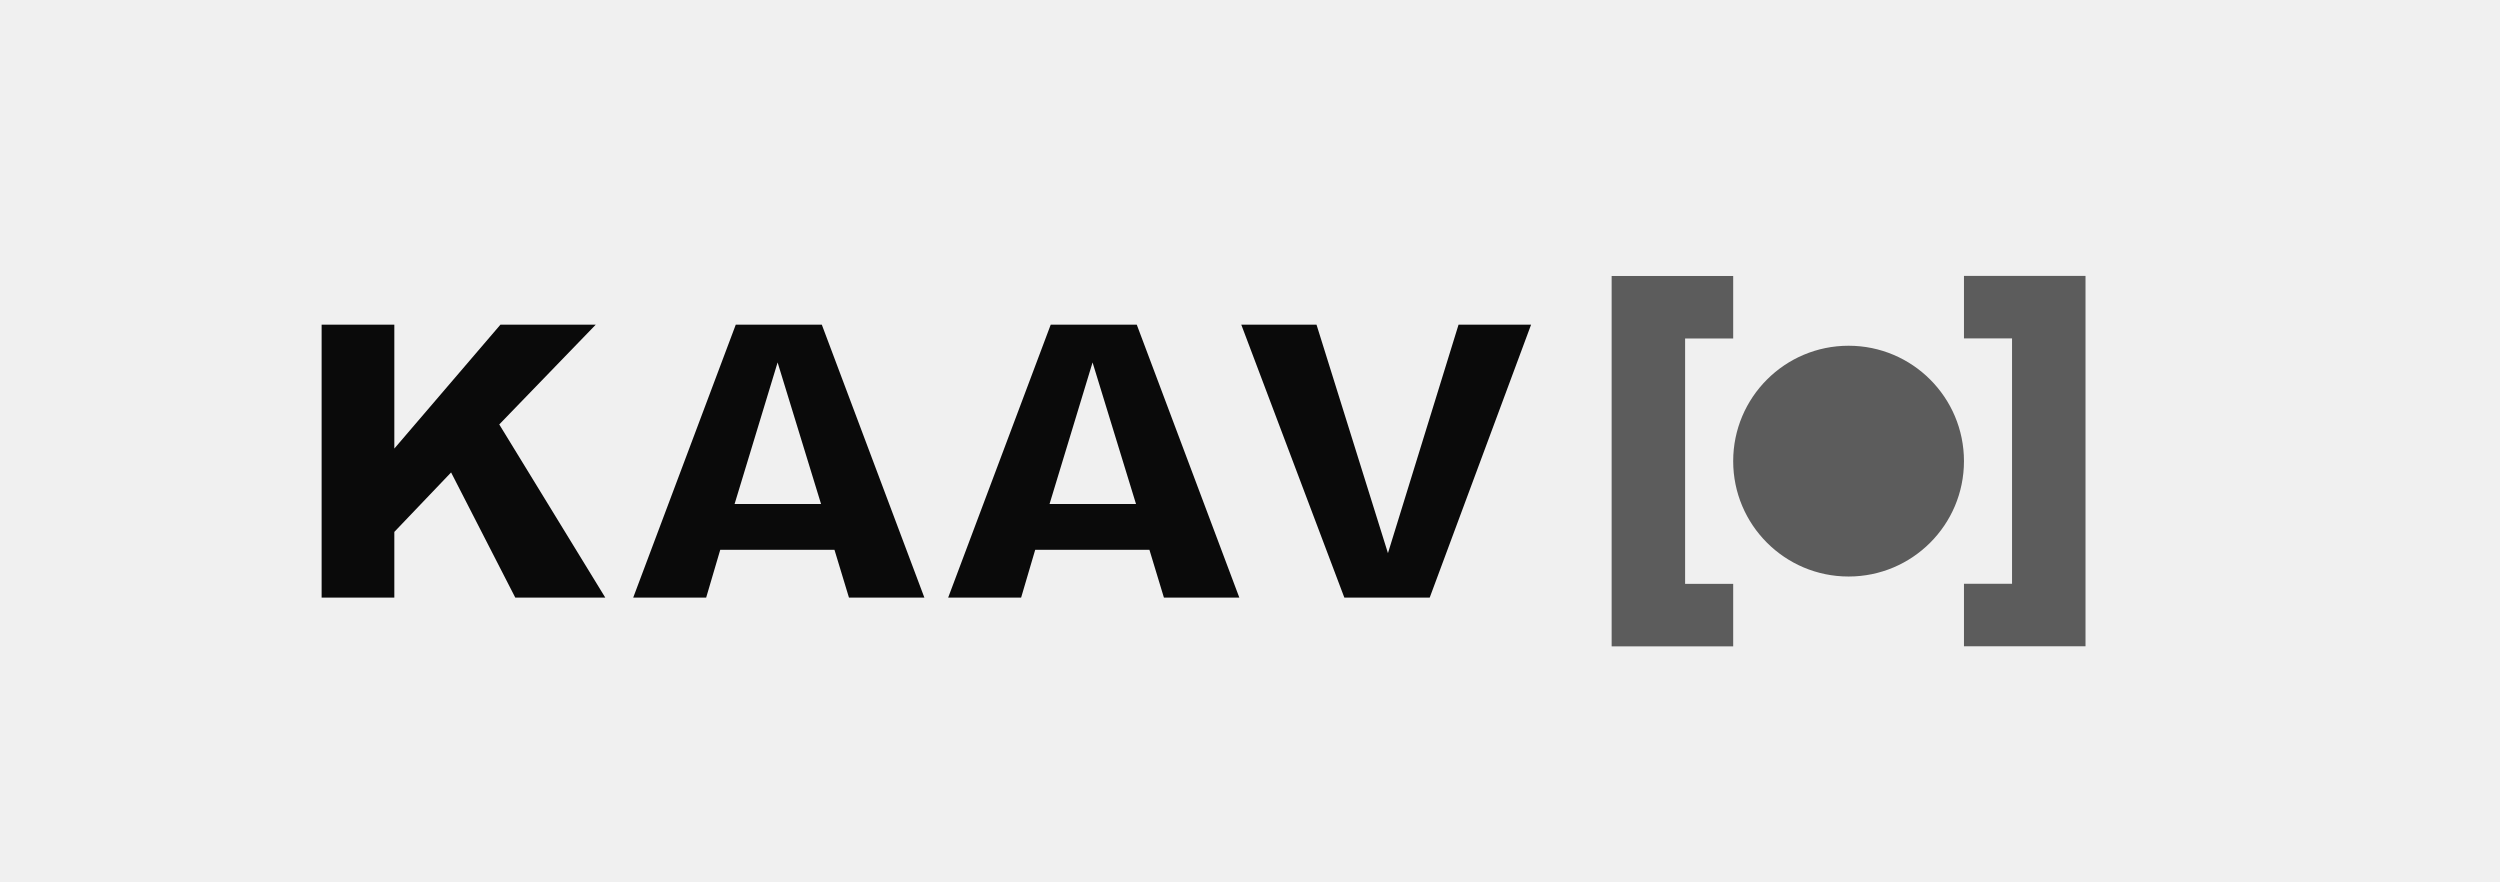
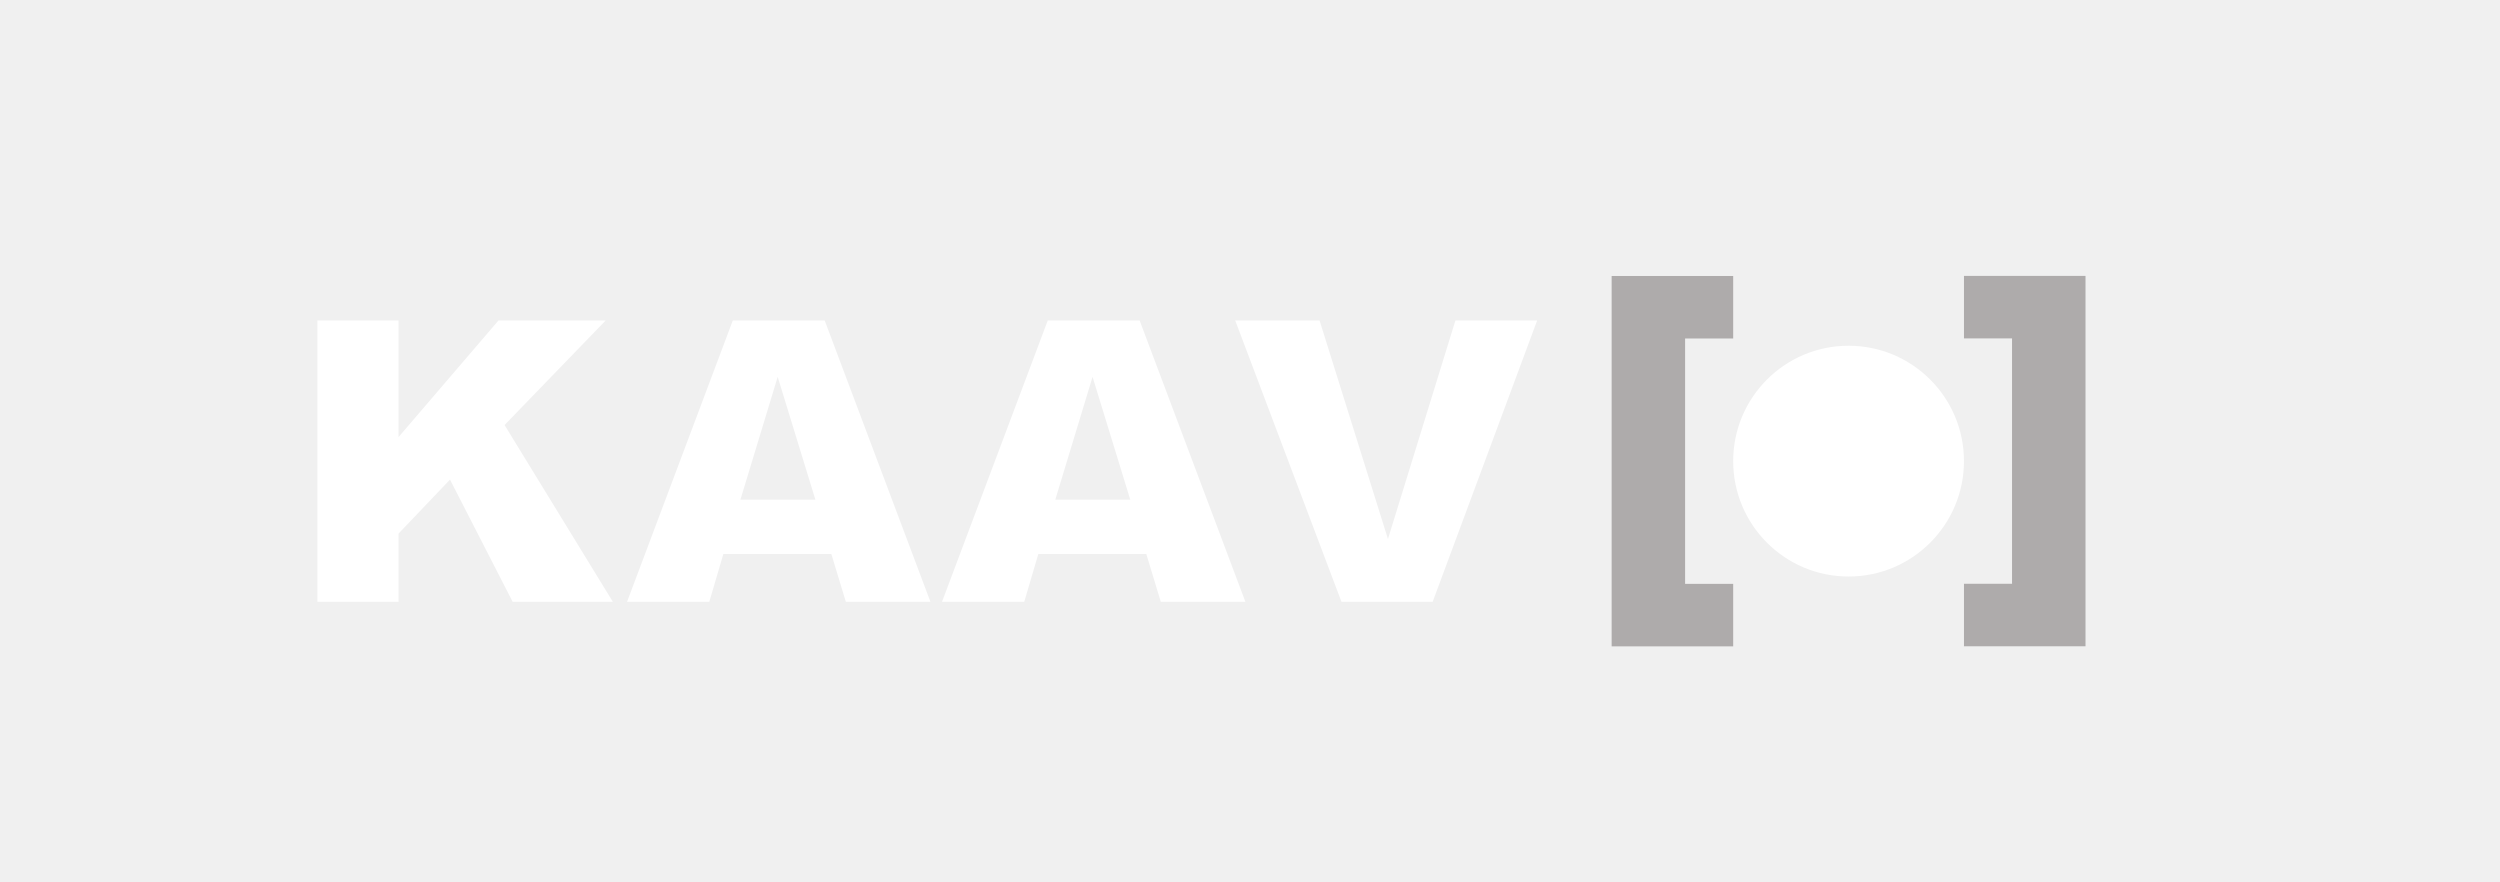
<svg xmlns="http://www.w3.org/2000/svg" id="Layer_1" data-name="Layer 1" viewBox="0 0 296.39 104.49">
-   <path fill="#5c5c5c" d="M191.07,32.72h14.41v7.41h-5.7v29.09h5.7v7.41h-14.41v-43.9Z" />
-   <path fill="#5c5c5c" d="M247.25,76.62h-14.41v-7.41h5.7v-29.09h-5.7v-7.41h14.41v43.9Z" />
-   <circle fill="#5c5c5c" cx="219.16" cy="54.67" r="13.68" />
-   <polygon fill="#0a0a0a" points="61.09 70.85 53.48 56.01 46.75 63.06 46.75 70.85 38.13 70.85 38.13 38.49 46.75 38.49 46.75 53.18 59.33 38.49 70.63 38.49 59.19 50.32 71.76 70.85 61.09 70.85" />
-   <path fill="#0a0a0a" d="M100.65,70.85l-1.72-5.67h-13.54l-1.67,5.67h-8.65l12.16-32.36h10.2l12.16,32.36h-8.93ZM87.09,59.75h10.25l-5.15-16.78-5.1,16.78Z" />
-   <path fill="#0a0a0a" d="M137.99,70.85l-1.72-5.67h-13.54l-1.67,5.67h-8.65l12.16-32.36h10.2l12.16,32.36h-8.93ZM124.43,59.75h10.25l-5.15-16.78-5.1,16.78Z" />
-   <polygon fill="#0a0a0a" points="159.38 70.85 147.16 38.49 156.08 38.49 164.55 65.58 172.92 38.49 181.52 38.49 169.5 70.85 159.38 70.85" />
+   <defs>
+     <style>
+       .cls-1 {
+         fill: #aeabab;
+       }
+ 
+       .cls-2 {
+         fill: #fff;
+       }
+     </style>
+   </defs>
+   <path class="cls-1" d="M191.07,32.72h14.41v7.41h-5.7v29.09h5.7v7.41h-14.41v-43.9Z" />
+   <path class="cls-1" d="M247.25,76.62h-14.41v-7.41h5.7v-29.09h-5.7v-7.41h14.41v43.9Z" />
+   <circle class="cls-2" cx="219.16" cy="54.67" r="13.68" />
+   <polygon class="cls-2" points="60.78 71.35 53.35 56.86 47.25 63.26 47.25 71.35 37.63 71.35 37.63 37.99 47.25 37.99 47.25 51.82 59.1 37.99 71.81 37.99 59.82 50.39 72.66 71.35 60.78 71.35" />
+   <polygon class="cls-2" points="61.09 70.85 53.48 56.01 46.75 63.06 46.75 70.85 38.13 70.85 38.13 38.49 46.75 38.49 46.75 53.18 59.33 38.49 70.63 38.49 59.19 50.32 71.76 70.85 61.09 70.85" />
+   <path class="cls-2" d="M100.28,71.35l-1.72-5.67h-12.8l-1.67,5.67h-9.75l12.54-33.36h10.89l12.54,33.36h-10.02ZM87.77,59.24h8.9l-4.47-14.56-4.42,14.56Z" />
+   <path class="cls-2" d="M100.65,70.85l-1.72-5.67h-13.54l-1.67,5.67h-8.65l12.16-32.36h10.2l12.16,32.36h-8.93ZM87.09,59.75h10.25l-5.15-16.78-5.1,16.78Z" />
+   <path class="cls-2" d="M137.62,71.35l-1.72-5.67h-12.8l-1.67,5.67h-9.75l12.54-33.36h10.89l12.54,33.36h-10.02ZM125.1,59.24h8.9l-4.47-14.56-4.42,14.56Z" />
+   <path class="cls-2" d="M137.99,70.85l-1.72-5.67h-13.54l-1.67,5.67h-8.65l12.16-32.36h10.2l12.16,32.36h-8.93ZM124.43,59.75h10.25l-5.15-16.78-5.1,16.78Z" />
+   <polygon class="cls-2" points="159.04 71.35 146.44 37.99 156.44 37.99 164.55 63.9 172.55 37.99 182.24 37.99 169.85 71.35 159.04 71.35" />
+   <polygon class="cls-2" points="159.38 70.85 147.16 38.49 156.08 38.49 164.55 65.58 172.92 38.49 181.52 38.49 169.5 70.85 159.38 70.85" />
</svg>
